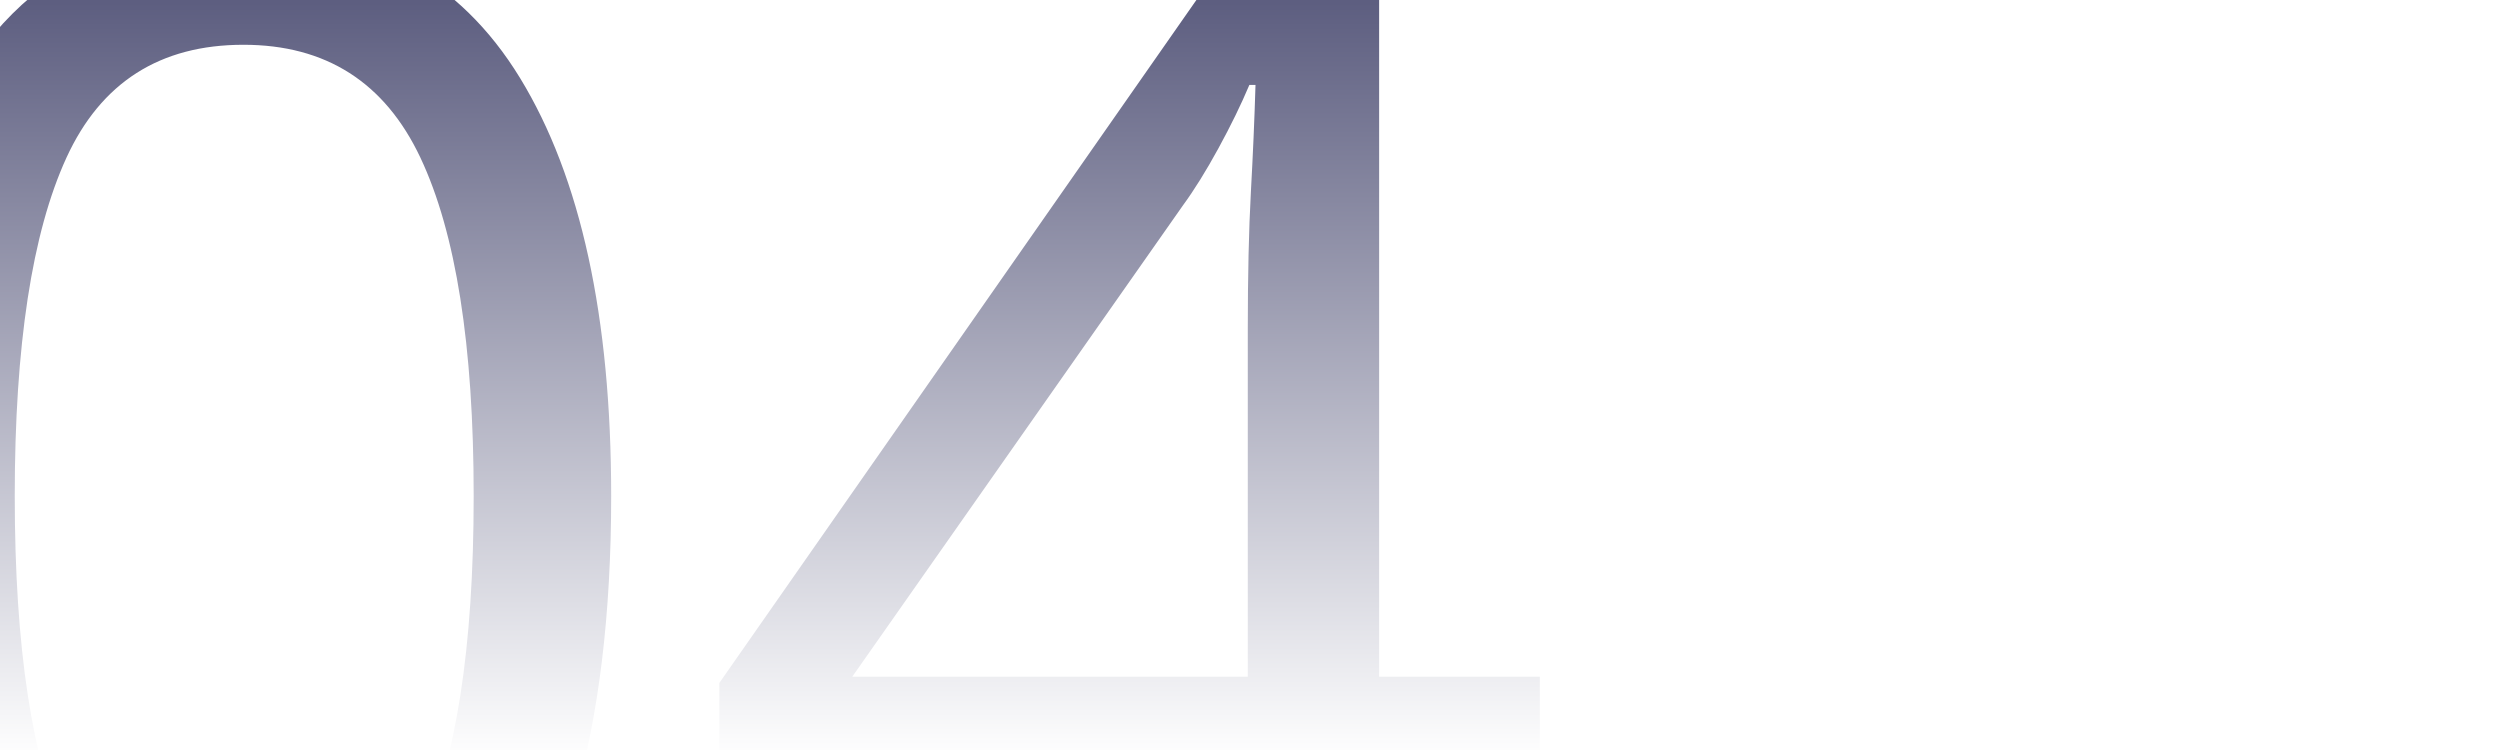
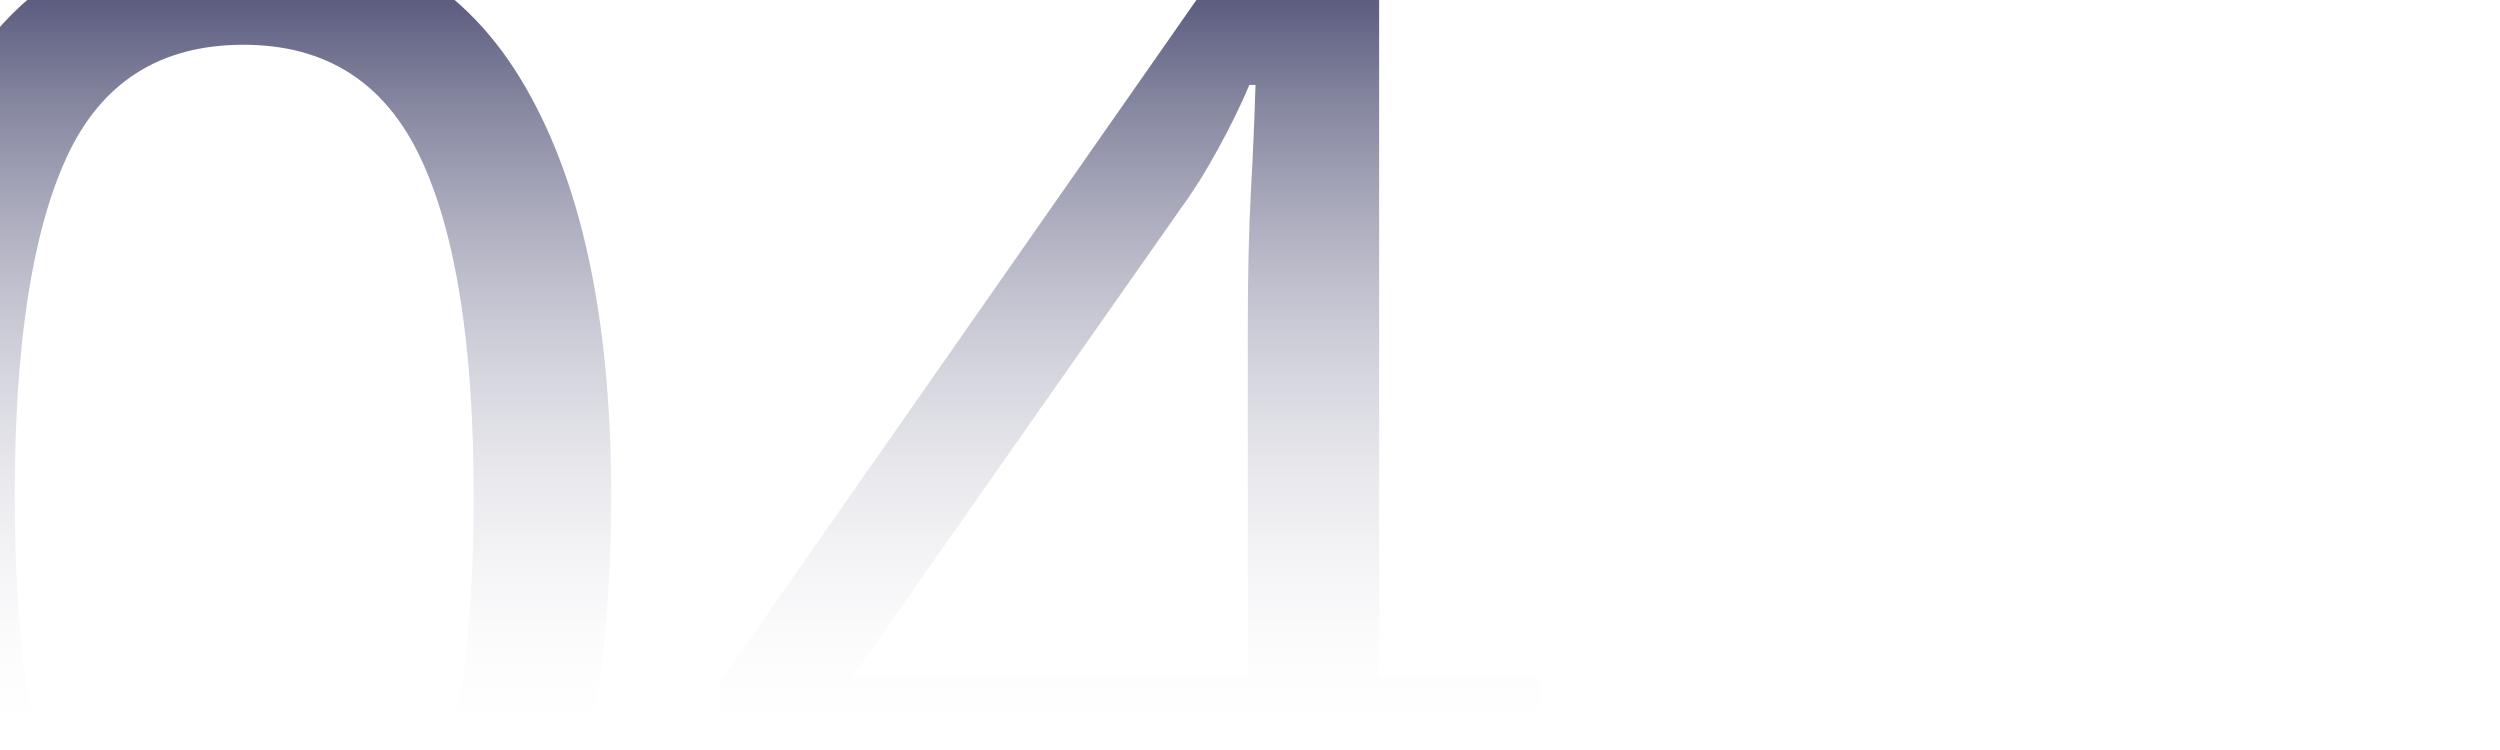
<svg xmlns="http://www.w3.org/2000/svg" xmlns:xlink="http://www.w3.org/1999/xlink" width="800" height="240" viewBox="0 0 800 240" version="1.1" id="svg8">
  <defs id="defs2">
    <linearGradient id="linearGradient830">
      <stop style="stop-color:#5d5e80;stop-opacity:1;" offset="0" id="stop826" />
-       <stop style="stop-color:#ffffff;stop-opacity:1" offset="1" id="stop828" />
+       <stop style="stop-color:#ffffff;stop-opacity:0" offset="1" id="stop828" />
    </linearGradient>
    <linearGradient xlink:href="#linearGradient830" id="linearGradient832" x1="398" y1="246.267" x2="398" y2="488.267" gradientUnits="userSpaceOnUse" />
  </defs>
  <g id="layer1" transform="translate(0,-245.2666)">
    <text xml:space="preserve" style="font-style:normal;font-variant:normal;font-weight:normal;font-stretch:normal;font-size:494.452px;line-height:125%;font-family:Seravek;-inkscape-font-specification:'Seravek, Normal';font-variant-ligatures:normal;font-variant-caps:normal;font-variant-numeric:normal;font-feature-settings:normal;text-align:center;letter-spacing:0px;word-spacing:0px;writing-mode:lr-tb;text-anchor:middle;fill:url(#linearGradient832);fill-opacity:1;stroke:none;stroke-width:1px;stroke-linecap:butt;stroke-linejoin:miter;stroke-opacity:1" x="399.791" y="580.983" id="text817">
      <tspan id="tspan815" x="399.791" y="580.983" style="fill:url(#linearGradient832);fill-opacity:1;stroke-width:1px">404</tspan>
    </text>
  </g>
</svg>
